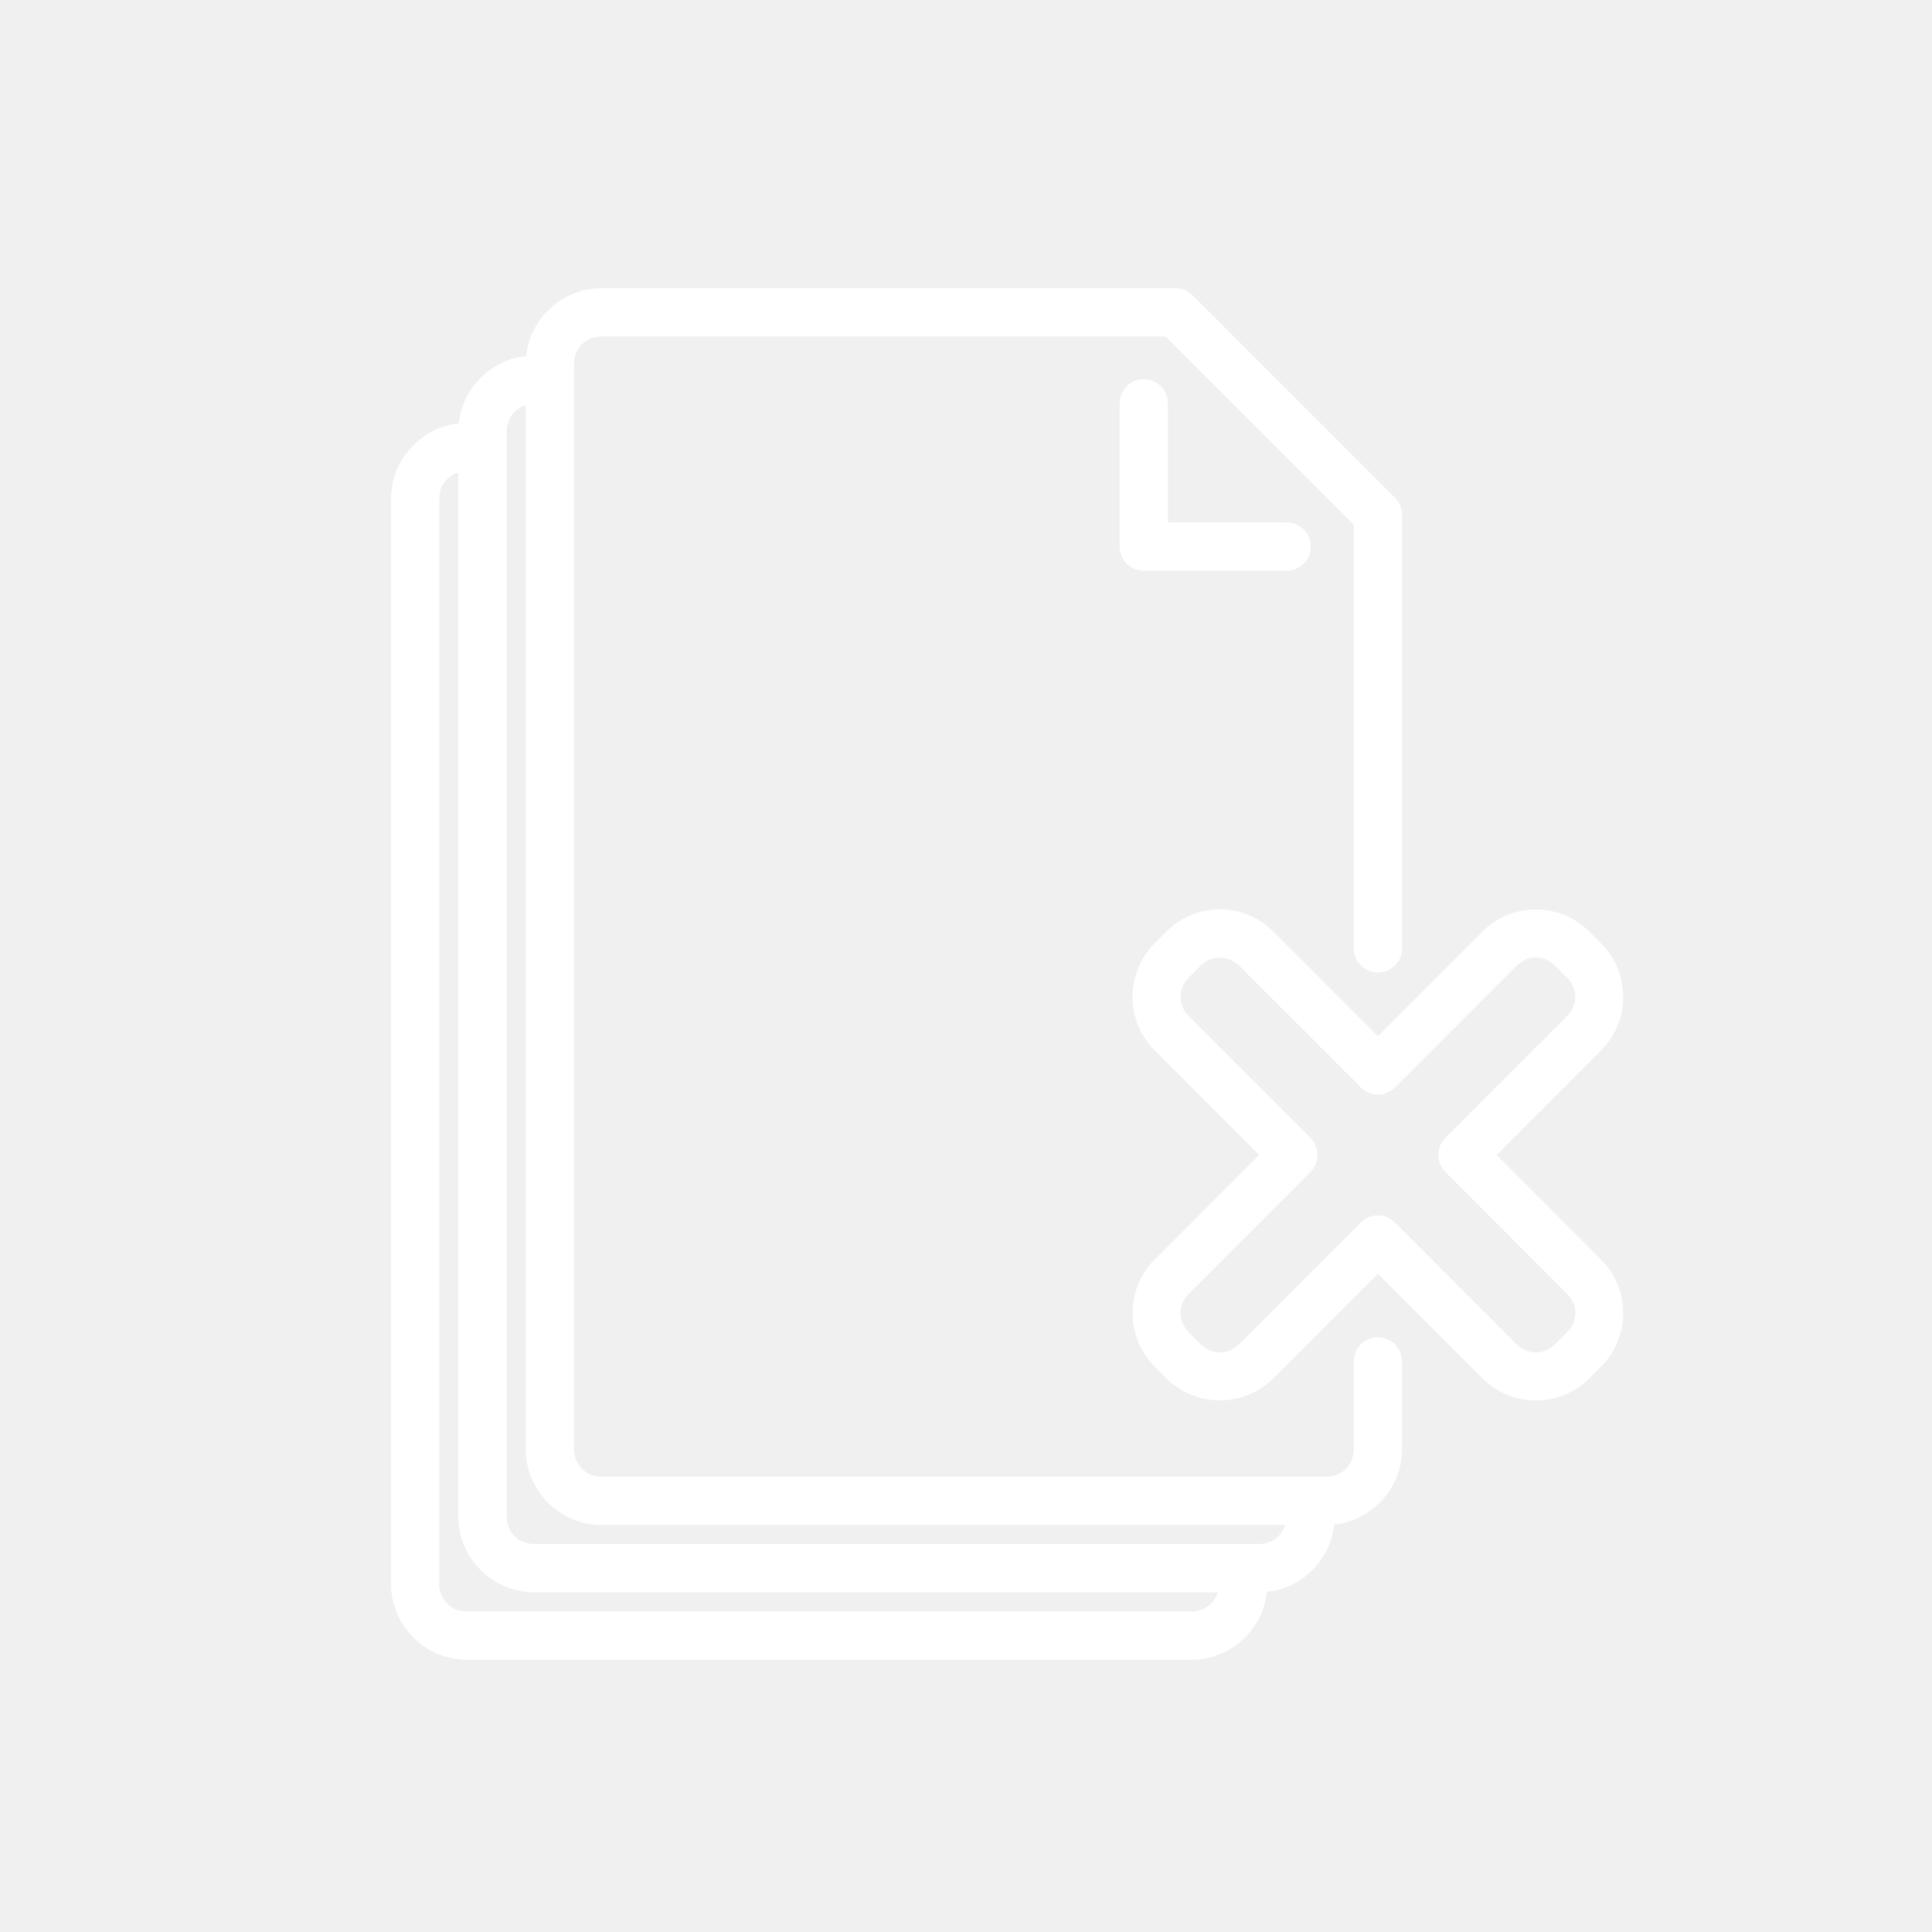
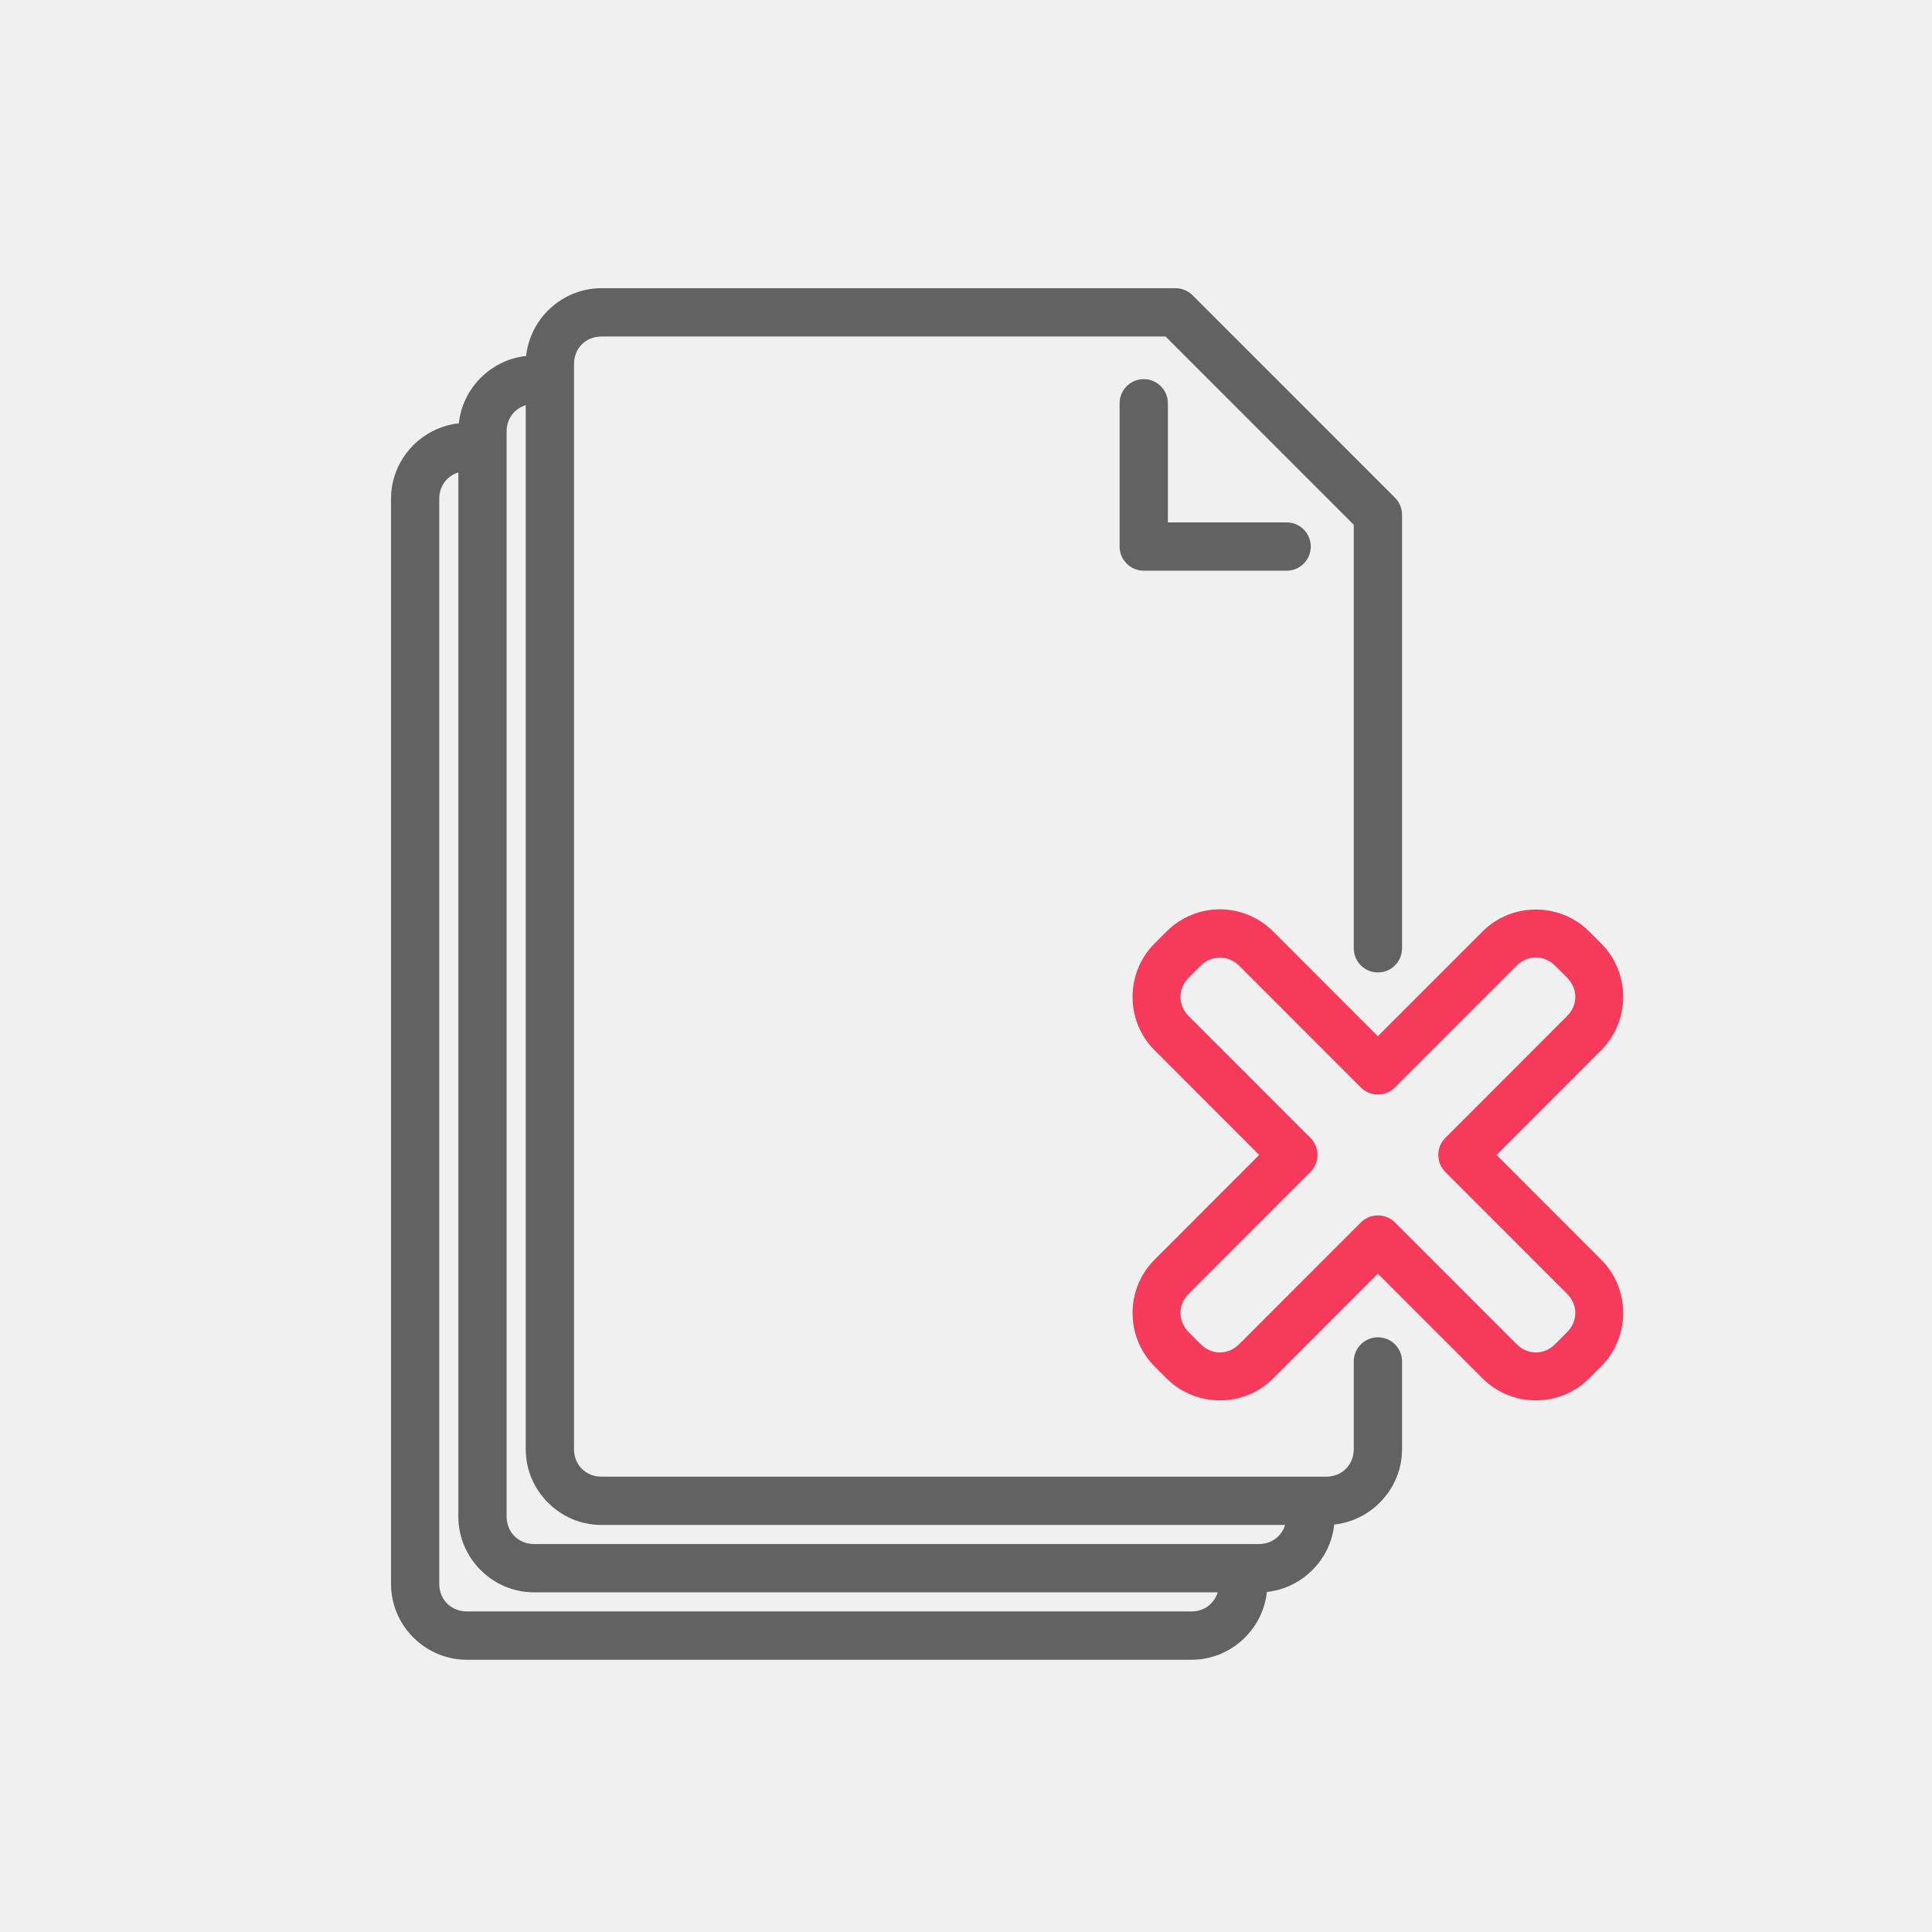
<svg xmlns="http://www.w3.org/2000/svg" width="150" height="150" viewBox="0 0 39.687 39.688" version="1.1" id="svg997">
  <defs id="defs991" />
  <g id="layer1" transform="translate(0,-257.3125)">
-     <path id="rect5470" d="m 12.355,263.233 c -0.799,0 -1.464,0.614 -1.547,1.392 -0.724,0.077 -1.306,0.66 -1.383,1.384 -0.778,0.083 -1.393,0.749 -1.393,1.548 v 22.294 c 0,0.854 0.702,1.557 1.556,1.557 H 24.478 c 0.798,0 1.463,-0.615 1.546,-1.393 0.725,-0.077 1.307,-0.66 1.384,-1.385 0.778,-0.083 1.393,-0.748 1.393,-1.547 v -1.803 a 0.496,0.496 0 1 0 -0.992,0 v 1.803 c 0,0.321 -0.243,0.564 -0.564,0.564 H 12.355 c -0.321,0 -0.564,-0.242 -0.564,-0.564 v -22.295 c 0,-0.321 0.243,-0.563 0.564,-0.563 h 11.587 l 3.867,3.868 v 8.7 a 0.496,0.496 0 1 0 0.992,0 v -8.905 a 0.496,0.496 0 0 0 -0.145,-0.351 l -4.159,-4.16 a 0.496,0.496 0 0 0 -0.35,-0.144 z m 11.132,1.868 a 0.496,0.496 0 0 0 -0.488,0.504 v 2.935 a 0.496,0.496 0 0 0 0.496,0.496 h 2.935 a 0.496,0.496 0 1 0 0,-0.992 h -2.439 v -2.439 a 0.496,0.496 0 0 0 -0.504,-0.504 z M 10.799,265.636 v 21.447 c 0,0.854 0.702,1.556 1.556,1.556 h 14.043 c -0.07,0.231 -0.276,0.392 -0.536,0.392 H 10.971 c -0.321,0 -0.564,-0.243 -0.564,-0.564 v -22.294 c 0,-0.26 0.161,-0.467 0.392,-0.537 z m -1.384,1.384 v 21.447 c 0,0.854 0.702,1.556 1.556,1.556 h 14.043 c -0.07,0.231 -0.276,0.392 -0.536,0.392 H 9.587 c -0.321,0 -0.564,-0.243 -0.564,-0.565 v -22.294 c 0,-0.26 0.16,-0.467 0.391,-0.537 z" style="color:#000000;font-style:normal;font-variant:normal;font-weight:normal;font-stretch:normal;font-size:medium;line-height:normal;font-family:sans-serif;font-variant-ligatures:normal;font-variant-position:normal;font-variant-caps:normal;font-variant-numeric:normal;font-variant-alternates:normal;font-feature-settings:normal;text-indent:0;text-align:start;text-decoration:none;text-decoration-line:none;text-decoration-style:solid;text-decoration-color:#000000;letter-spacing:normal;word-spacing:normal;text-transform:none;writing-mode:lr-tb;direction:ltr;text-orientation:mixed;dominant-baseline:auto;baseline-shift:baseline;text-anchor:start;white-space:normal;shape-padding:0;clip-rule:nonzero;display:inline;overflow:visible;visibility:visible;opacity:1;isolation:auto;mix-blend-mode:normal;color-interpolation:sRGB;color-interpolation-filters:linearRGB;solid-color:#000000;solid-opacity:1;vector-effect:none;fill:#ffffff;fill-opacity:1;fill-rule:nonzero;stroke:none;stroke-width:1.984;stroke-linecap:round;stroke-linejoin:round;stroke-miterlimit:4;stroke-dasharray:none;stroke-dashoffset:0;stroke-opacity:1;color-rendering:auto;image-rendering:auto;shape-rendering:auto;text-rendering:auto;enable-background:accumulate" />
-     <path id="rect5622" d="m 25.059,275.992 c -0.396,0 -0.794,0.154 -1.095,0.455 l -0.248,0.248 c -0.601,0.601 -0.601,1.59 0,2.191 l 2.15,2.152 -2.15,2.152 c -0.601,0.601 -0.601,1.589 0,2.19 l 0.248,0.249 c 0.601,0.601 1.59,0.601 2.19,0 l 2.15,-2.152 2.151,2.152 c 0.601,0.601 1.59,0.601 2.19,0 l 0.248,-0.249 c 0.601,-0.601 0.601,-1.589 0,-2.19 l -2.15,-2.152 2.15,-2.152 c 0.601,-0.601 0.601,-1.59 0,-2.191 l -0.248,-0.248 c -0.601,-0.601 -1.59,-0.601 -2.19,0 l -2.151,2.152 -2.15,-2.152 c -0.3,-0.3 -0.7,-0.455 -1.096,-0.455 z m 6.492,0.989 c 0.141,0 0.281,0.056 0.393,0.168 l 0.248,0.248 c 0.224,0.224 0.224,0.563 0,0.788 l -2.501,2.502 a 0.496,0.496 0 0 0 0,0.702 l 2.501,2.502 c 0.224,0.224 0.224,0.563 0,0.787 l -0.248,0.249 c -0.224,0.224 -0.563,0.224 -0.787,0 l -2.501,-2.502 a 0.496,0.496 0 0 0 -0.702,0 l -2.501,2.502 c -0.224,0.224 -0.563,0.224 -0.787,0 l -0.248,-0.249 c -0.224,-0.224 -0.224,-0.563 0,-0.787 l 2.501,-2.502 a 0.496,0.496 0 0 0 0,-0.702 l -2.501,-2.502 c -0.224,-0.224 -0.224,-0.563 0,-0.788 l 0.248,-0.248 c 0.112,-0.112 0.251,-0.163 0.393,-0.163 0.142,0 0.282,0.051 0.394,0.163 l 2.501,2.502 a 0.496,0.496 0 0 0 0.702,0 l 2.501,-2.502 c 0.112,-0.112 0.253,-0.168 0.394,-0.168 z" style="color:#000000;font-style:normal;font-variant:normal;font-weight:normal;font-stretch:normal;font-size:medium;line-height:normal;font-family:sans-serif;font-variant-ligatures:normal;font-variant-position:normal;font-variant-caps:normal;font-variant-numeric:normal;font-variant-alternates:normal;font-feature-settings:normal;text-indent:0;text-align:start;text-decoration:none;text-decoration-line:none;text-decoration-style:solid;text-decoration-color:#000000;letter-spacing:normal;word-spacing:normal;text-transform:none;writing-mode:lr-tb;direction:ltr;text-orientation:mixed;dominant-baseline:auto;baseline-shift:baseline;text-anchor:start;white-space:normal;shape-padding:0;clip-rule:nonzero;display:inline;overflow:visible;visibility:visible;opacity:1;isolation:auto;mix-blend-mode:normal;color-interpolation:sRGB;color-interpolation-filters:linearRGB;solid-color:#000000;solid-opacity:1;vector-effect:none;fill:#ffffff;fill-opacity:1;fill-rule:nonzero;stroke:none;stroke-width:1.984;stroke-linecap:round;stroke-linejoin:round;stroke-miterlimit:4;stroke-dasharray:none;stroke-dashoffset:0;stroke-opacity:1;color-rendering:auto;image-rendering:auto;shape-rendering:auto;text-rendering:auto;enable-background:accumulate" />
+     <path id="rect5470" d="m 12.355,263.233 c -0.799,0 -1.464,0.614 -1.547,1.392 -0.724,0.077 -1.306,0.66 -1.383,1.384 -0.778,0.083 -1.393,0.749 -1.393,1.548 v 22.294 c 0,0.854 0.702,1.557 1.556,1.557 H 24.478 c 0.798,0 1.463,-0.615 1.546,-1.393 0.725,-0.077 1.307,-0.66 1.384,-1.385 0.778,-0.083 1.393,-0.748 1.393,-1.547 v -1.803 a 0.496,0.496 0 1 0 -0.992,0 v 1.803 c 0,0.321 -0.243,0.564 -0.564,0.564 H 12.355 c -0.321,0 -0.564,-0.242 -0.564,-0.564 v -22.295 c 0,-0.321 0.243,-0.563 0.564,-0.563 h 11.587 l 3.867,3.868 v 8.7 a 0.496,0.496 0 1 0 0.992,0 v -8.905 a 0.496,0.496 0 0 0 -0.145,-0.351 l -4.159,-4.16 a 0.496,0.496 0 0 0 -0.35,-0.144 z m 11.132,1.868 a 0.496,0.496 0 0 0 -0.488,0.504 v 2.935 a 0.496,0.496 0 0 0 0.496,0.496 h 2.935 a 0.496,0.496 0 1 0 0,-0.992 h -2.439 v -2.439 a 0.496,0.496 0 0 0 -0.504,-0.504 z M 10.799,265.636 v 21.447 c 0,0.854 0.702,1.556 1.556,1.556 h 14.043 c -0.07,0.231 -0.276,0.392 -0.536,0.392 H 10.971 c -0.321,0 -0.564,-0.243 -0.564,-0.564 v -22.294 c 0,-0.26 0.161,-0.467 0.392,-0.537 z m -1.384,1.384 v 21.447 c 0,0.854 0.702,1.556 1.556,1.556 h 14.043 c -0.07,0.231 -0.276,0.392 -0.536,0.392 H 9.587 c -0.321,0 -0.564,-0.243 -0.564,-0.565 v -22.294 c 0,-0.26 0.16,-0.467 0.391,-0.537 z" style="color:#000000;font-style:normal;font-variant:normal;font-weight:normal;font-stretch:normal;font-size:medium;line-height:normal;font-family:sans-serif;font-variant-ligatures:normal;font-variant-position:normal;font-variant-caps:normal;font-variant-numeric:normal;font-variant-alternates:normal;font-feature-settings:normal;text-indent:0;text-align:start;text-decoration:none;text-decoration-line:none;text-decoration-style:solid;text-decoration-color:#000000;letter-spacing:normal;word-spacing:normal;text-transform:none;writing-mode:lr-tb;direction:ltr;text-orientation:mixed;dominant-baseline:auto;baseline-shift:baseline;text-anchor:start;white-space:normal;shape-padding:0;clip-rule:nonzero;display:inline;overflow:visible;visibility:visible;opacity:1;isolation:auto;mix-blend-mode:normal;color-interpolation:sRGB;color-interpolation-filters:linearRGB;solid-color:#000000;solid-opacity:1;vector-effect:none;fill:#626262;fill-opacity:1;fill-rule:nonzero;stroke:none;stroke-width:1.984;stroke-linecap:round;stroke-linejoin:round;stroke-miterlimit:4;stroke-dasharray:none;stroke-dashoffset:0;stroke-opacity:1;color-rendering:auto;image-rendering:auto;shape-rendering:auto;text-rendering:auto;enable-background:accumulate;font-variant-east_asian:normal" />
+     <path id="rect5622" d="m 25.059,275.992 c -0.396,0 -0.794,0.154 -1.095,0.455 l -0.248,0.248 c -0.601,0.601 -0.601,1.59 0,2.191 l 2.15,2.152 -2.15,2.152 c -0.601,0.601 -0.601,1.589 0,2.19 l 0.248,0.249 c 0.601,0.601 1.59,0.601 2.19,0 l 2.15,-2.152 2.151,2.152 c 0.601,0.601 1.59,0.601 2.19,0 l 0.248,-0.249 c 0.601,-0.601 0.601,-1.589 0,-2.19 l -2.15,-2.152 2.15,-2.152 c 0.601,-0.601 0.601,-1.59 0,-2.191 l -0.248,-0.248 c -0.601,-0.601 -1.59,-0.601 -2.19,0 l -2.151,2.152 -2.15,-2.152 c -0.3,-0.3 -0.7,-0.455 -1.096,-0.455 z m 6.492,0.989 c 0.141,0 0.281,0.056 0.393,0.168 l 0.248,0.248 c 0.224,0.224 0.224,0.563 0,0.788 l -2.501,2.502 a 0.496,0.496 0 0 0 0,0.702 l 2.501,2.502 c 0.224,0.224 0.224,0.563 0,0.787 l -0.248,0.249 c -0.224,0.224 -0.563,0.224 -0.787,0 l -2.501,-2.502 a 0.496,0.496 0 0 0 -0.702,0 l -2.501,2.502 c -0.224,0.224 -0.563,0.224 -0.787,0 l -0.248,-0.249 c -0.224,-0.224 -0.224,-0.563 0,-0.787 l 2.501,-2.502 a 0.496,0.496 0 0 0 0,-0.702 l -2.501,-2.502 c -0.224,-0.224 -0.224,-0.563 0,-0.788 l 0.248,-0.248 c 0.112,-0.112 0.251,-0.163 0.393,-0.163 0.142,0 0.282,0.051 0.394,0.163 l 2.501,2.502 a 0.496,0.496 0 0 0 0.702,0 l 2.501,-2.502 c 0.112,-0.112 0.253,-0.168 0.394,-0.168 z" style="color:#000000;font-style:normal;font-variant:normal;font-weight:normal;font-stretch:normal;font-size:medium;line-height:normal;font-family:sans-serif;font-variant-ligatures:normal;font-variant-position:normal;font-variant-caps:normal;font-variant-numeric:normal;font-variant-alternates:normal;font-feature-settings:normal;text-indent:0;text-align:start;text-decoration:none;text-decoration-line:none;text-decoration-style:solid;text-decoration-color:#000000;letter-spacing:normal;word-spacing:normal;text-transform:none;writing-mode:lr-tb;direction:ltr;text-orientation:mixed;dominant-baseline:auto;baseline-shift:baseline;text-anchor:start;white-space:normal;shape-padding:0;clip-rule:nonzero;display:inline;overflow:visible;visibility:visible;opacity:1;isolation:auto;mix-blend-mode:normal;color-interpolation:sRGB;color-interpolation-filters:linearRGB;solid-color:#000000;solid-opacity:1;vector-effect:none;fill:#f53a5c;fill-opacity:1;fill-rule:nonzero;stroke:none;stroke-width:0.402;stroke-linecap:butt;stroke-linejoin:miter;stroke-miterlimit:4;stroke-dasharray:none;stroke-dashoffset:0;stroke-opacity:1;color-rendering:auto;image-rendering:auto;shape-rendering:auto;text-rendering:auto;enable-background:accumulate;font-variant-east_asian:normal" />
  </g>
</svg>
